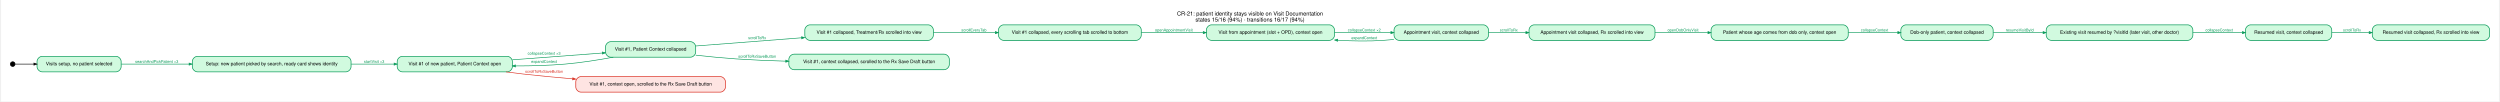
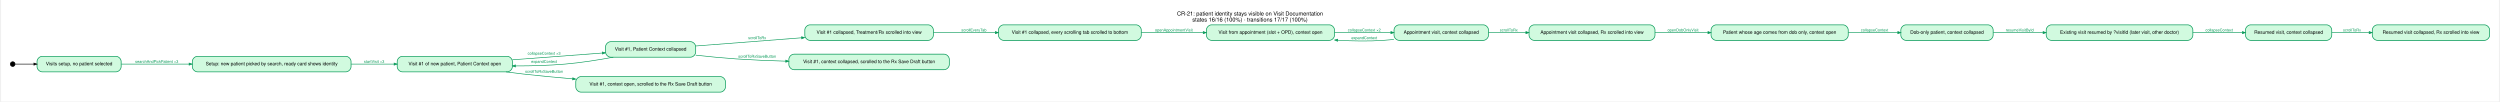
<svg xmlns="http://www.w3.org/2000/svg" width="5791pt" height="235pt" viewBox="0.00 0.00 5791.00 235.20">
  <g id="graph0" class="graph" transform="scale(1 1) rotate(0) translate(21.6 213.6)">
    <polygon fill="white" stroke="transparent" points="-21.6,21.6 -21.6,-213.6 5769.4,-213.6 5769.4,21.6 -21.6,21.6" />
    <text text-anchor="middle" x="2873.9" y="-177.6" font-family="Helvetica,sans-Serif" font-size="13.00">CR-21: patient identity stays visible on Visit Documentation</text>
-     <text text-anchor="middle" x="2873.9" y="-163.6" font-family="Helvetica,sans-Serif" font-size="13.00">states 15/16 (94%) · transitions 16/17 (94%)</text>
+     <text text-anchor="middle" x="2873.9" y="-163.6" font-family="Helvetica,sans-Serif" font-size="13.00">states 16/16 (100%) · transitions 17/17 (100%)</text>
    <g id="node1" class="node">
      <ellipse fill="black" stroke="black" stroke-width="1.6" cx="5.4" cy="-65" rx="5.4" ry="5.4" />
    </g>
    <g id="node2" class="node">
      <path fill="#d1fadf" stroke="#039855" stroke-width="1.6" d="M244.8,-83C244.8,-83 73.8,-83 73.8,-83 67.8,-83 61.8,-77 61.8,-71 61.8,-71 61.8,-59 61.8,-59 61.8,-53 67.8,-47 73.8,-47 73.8,-47 244.8,-47 244.8,-47 250.8,-47 256.8,-53 256.8,-59 256.8,-59 256.8,-71 256.8,-71 256.8,-77 250.8,-83 244.8,-83" />
      <text text-anchor="middle" x="159.3" y="-62.2" font-family="Helvetica,sans-Serif" font-size="11.00">Visits setup, no patient selected</text>
    </g>
    <g id="edge1" class="edge">
      <path fill="none" stroke="black" stroke-width="1.4" d="M11.11,-65C18.83,-65 35.23,-65 54.39,-65" />
      <polygon fill="black" stroke="black" stroke-width="1.4" points="54.56,-67.45 61.56,-65 54.56,-62.55 54.56,-67.45" />
    </g>
    <g id="node3" class="node">
      <path fill="#d1fadf" stroke="#039855" stroke-width="1.6" d="M777.8,-83C777.8,-83 433.8,-83 433.8,-83 427.8,-83 421.8,-77 421.8,-71 421.8,-71 421.8,-59 421.8,-59 421.8,-53 427.8,-47 433.8,-47 433.8,-47 777.8,-47 777.8,-47 783.8,-47 789.8,-53 789.8,-59 789.8,-59 789.8,-71 789.8,-71 789.8,-77 783.8,-83 777.8,-83" />
      <text text-anchor="middle" x="605.8" y="-62.2" font-family="Helvetica,sans-Serif" font-size="11.00">Setup: new patient picked by search, ready card shows identity</text>
    </g>
    <g id="edge2" class="edge">
      <path fill="none" stroke="#039855" stroke-width="1.4" d="M257.02,-65C303.1,-65 359.88,-65 414.1,-65" />
      <polygon fill="#039855" stroke="#039855" stroke-width="1.4" points="414.39,-67.45 421.39,-65 414.39,-62.55 414.39,-67.45" />
      <text text-anchor="middle" x="339.3" y="-67.8" font-family="Helvetica,sans-Serif" font-size="9.00" fill="#039855">searchAndPickPatient ×3</text>
    </g>
    <g id="node4" class="node">
      <path fill="#d1fadf" stroke="#039855" stroke-width="1.6" d="M1151.8,-83C1151.8,-83 908.8,-83 908.8,-83 902.8,-83 896.8,-77 896.8,-71 896.8,-71 896.8,-59 896.8,-59 896.8,-53 902.8,-47 908.8,-47 908.8,-47 1151.8,-47 1151.8,-47 1157.8,-47 1163.8,-53 1163.8,-59 1163.8,-59 1163.8,-71 1163.8,-71 1163.8,-77 1157.8,-83 1151.8,-83" />
      <text text-anchor="middle" x="1030.3" y="-62.2" font-family="Helvetica,sans-Serif" font-size="11.00">Visit #1 of new patient, Patient Context open</text>
    </g>
    <g id="edge3" class="edge">
      <path fill="none" stroke="#039855" stroke-width="1.4" d="M789.96,-65C823.32,-65 857.63,-65 889.48,-65" />
      <polygon fill="#039855" stroke="#039855" stroke-width="1.4" points="889.67,-67.45 896.67,-65 889.67,-62.55 889.67,-67.45" />
      <text text-anchor="middle" x="843.3" y="-67.8" font-family="Helvetica,sans-Serif" font-size="9.00" fill="#039855">startVisit ×3</text>
    </g>
    <g id="node5" class="node">
      <path fill="#d1fadf" stroke="#039855" stroke-width="1.6" d="M1576.8,-117C1576.8,-117 1391.8,-117 1391.8,-117 1385.8,-117 1379.8,-111 1379.8,-105 1379.8,-105 1379.8,-93 1379.8,-93 1379.8,-87 1385.8,-81 1391.8,-81 1391.8,-81 1576.8,-81 1576.8,-81 1582.8,-81 1588.8,-87 1588.8,-93 1588.8,-93 1588.8,-105 1588.8,-105 1588.8,-111 1582.8,-117 1576.8,-117" />
      <text text-anchor="middle" x="1484.3" y="-96.2" font-family="Helvetica,sans-Serif" font-size="11.00">Visit #1, Patient Context collapsed</text>
    </g>
    <g id="edge4" class="edge">
      <path fill="none" stroke="#039855" stroke-width="1.4" d="M1163.86,-74.97C1230.08,-79.95 1309.29,-85.91 1372.26,-90.65" />
      <polygon fill="#039855" stroke="#039855" stroke-width="1.4" points="1372.31,-93.11 1379.47,-91.19 1372.67,-88.22 1372.31,-93.11" />
      <text text-anchor="middle" x="1237.3" y="-86.8" font-family="Helvetica,sans-Serif" font-size="9.00" fill="#039855">collapseContext ×3</text>
    </g>
    <g id="node8" class="node">
-       <path fill="#fee4e2" stroke="#d92d20" stroke-width="1.6" d="M1645.8,-36C1645.8,-36 1322.8,-36 1322.8,-36 1316.8,-36 1310.8,-30 1310.8,-24 1310.8,-24 1310.8,-12 1310.8,-12 1310.8,-6 1316.8,0 1322.8,0 1322.8,0 1645.8,0 1645.8,0 1651.8,0 1657.8,-6 1657.8,-12 1657.8,-12 1657.8,-24 1657.8,-24 1657.8,-30 1651.8,-36 1645.8,-36" />
+       <path fill="#d1fadf" stroke="#039855" stroke-width="1.6" d="M1645.8,-36C1645.8,-36 1322.8,-36 1322.8,-36 1316.8,-36 1310.8,-30 1310.8,-24 1310.8,-24 1310.8,-12 1310.8,-12 1310.8,-6 1316.8,0 1322.8,0 1322.8,0 1645.8,0 1645.8,0 1651.8,0 1657.8,-6 1657.8,-12 1657.8,-12 1657.8,-24 1657.8,-24 1657.8,-30 1651.8,-36 1645.8,-36" />
      <text text-anchor="middle" x="1484.3" y="-15.2" font-family="Helvetica,sans-Serif" font-size="11.00">Visit #1, context open, scrolled to the Rx Save Draft button</text>
    </g>
    <g id="edge7" class="edge">
-       <path fill="none" stroke="#d92d20" stroke-width="1.4" d="M1149.02,-46.97C1162.42,-45.17 1175.9,-43.47 1188.8,-42 1225.87,-37.79 1265.64,-34.03 1303.59,-30.81" />
-       <polygon fill="#d92d20" stroke="#d92d20" stroke-width="1.4" points="1303.89,-33.25 1310.66,-30.22 1303.47,-28.36 1303.89,-33.25" />
-       <text text-anchor="middle" x="1237.3" y="-44.8" font-family="Helvetica,sans-Serif" font-size="9.00" fill="#d92d20">scrollToRxSaveButton</text>
+       <path fill="none" stroke="#039855" stroke-width="1.4" d="M1149.02,-46.97C1162.42,-45.17 1175.9,-43.47 1188.8,-42 1225.87,-37.79 1265.64,-34.03 1303.59,-30.81" />
+       <polygon fill="#039855" stroke="#039855" stroke-width="1.4" points="1303.89,-33.25 1310.66,-30.22 1303.47,-28.36 1303.89,-33.25" />
+       <text text-anchor="middle" x="1237.3" y="-44.8" font-family="Helvetica,sans-Serif" font-size="9.00" fill="#039855">scrollToRxSaveButton</text>
    </g>
    <g id="edge5" class="edge">
      <path fill="none" stroke="#039855" stroke-width="1.4" d="M1397.68,-80.98C1363.1,-74.57 1322.72,-68.15 1285.8,-65 1248.76,-61.83 1208.57,-60.75 1171.31,-60.72" />
      <polygon fill="#039855" stroke="#039855" stroke-width="1.4" points="1170.9,-58.27 1163.9,-60.73 1170.9,-63.17 1170.9,-58.27" />
      <text text-anchor="middle" x="1237.3" y="-67.8" font-family="Helvetica,sans-Serif" font-size="9.00" fill="#039855">expandContext</text>
    </g>
    <g id="node6" class="node">
      <path fill="#d1fadf" stroke="#039855" stroke-width="1.6" d="M2127.8,-156C2127.8,-156 1853.8,-156 1853.8,-156 1847.8,-156 1841.8,-150 1841.8,-144 1841.8,-144 1841.8,-132 1841.8,-132 1841.8,-126 1847.8,-120 1853.8,-120 1853.8,-120 2127.8,-120 2127.8,-120 2133.8,-120 2139.8,-126 2139.8,-132 2139.8,-132 2139.8,-144 2139.8,-144 2139.8,-150 2133.8,-156 2127.8,-156" />
      <text text-anchor="middle" x="1990.8" y="-135.2" font-family="Helvetica,sans-Serif" font-size="11.00">Visit #1 collapsed, Treatment/Rx scrolled into view</text>
    </g>
    <g id="edge6" class="edge">
      <path fill="none" stroke="#039855" stroke-width="1.4" d="M1588.92,-107.01C1659.59,-112.47 1754.47,-119.81 1834.18,-125.97" />
      <polygon fill="#039855" stroke="#039855" stroke-width="1.4" points="1834.19,-128.43 1841.36,-126.52 1834.57,-123.54 1834.19,-128.43" />
      <text text-anchor="middle" x="1731.3" y="-122.8" font-family="Helvetica,sans-Serif" font-size="9.00" fill="#039855">scrollToRx</text>
    </g>
    <g id="node9" class="node">
      <path fill="#d1fadf" stroke="#039855" stroke-width="1.6" d="M2164.8,-88C2164.8,-88 1816.8,-88 1816.8,-88 1810.8,-88 1804.8,-82 1804.8,-76 1804.8,-76 1804.8,-64 1804.8,-64 1804.8,-58 1810.8,-52 1816.8,-52 1816.8,-52 2164.8,-52 2164.8,-52 2170.8,-52 2176.8,-58 2176.8,-64 2176.8,-64 2176.8,-76 2176.8,-76 2176.8,-82 2170.8,-88 2164.8,-88" />
      <text text-anchor="middle" x="1990.8" y="-67.2" font-family="Helvetica,sans-Serif" font-size="11.00">Visit #1, context collapsed, scrolled to the Rx Save Draft button</text>
    </g>
    <g id="edge8" class="edge">
      <path fill="none" stroke="#039855" stroke-width="1.4" d="M1588.93,-85.72C1619.14,-82.32 1652.25,-79.05 1682.8,-77 1719.86,-74.52 1759.48,-72.87 1797.53,-71.78" />
      <polygon fill="#039855" stroke="#039855" stroke-width="1.4" points="1797.68,-74.23 1804.61,-71.59 1797.55,-69.33 1797.68,-74.23" />
      <text text-anchor="middle" x="1731.3" y="-79.8" font-family="Helvetica,sans-Serif" font-size="9.00" fill="#039855">scrollToRxSaveButton</text>
    </g>
    <g id="node7" class="node">
      <path fill="#d1fadf" stroke="#039855" stroke-width="1.6" d="M2609.8,-156C2609.8,-156 2302.8,-156 2302.8,-156 2296.8,-156 2290.8,-150 2290.8,-144 2290.8,-144 2290.8,-132 2290.8,-132 2290.8,-126 2296.8,-120 2302.8,-120 2302.8,-120 2609.8,-120 2609.8,-120 2615.8,-120 2621.8,-126 2621.8,-132 2621.8,-132 2621.8,-144 2621.8,-144 2621.8,-150 2615.8,-156 2609.8,-156" />
      <text text-anchor="middle" x="2456.3" y="-135.2" font-family="Helvetica,sans-Serif" font-size="11.00">Visit #1 collapsed, every scrolling tab scrolled to bottom</text>
    </g>
    <g id="edge9" class="edge">
      <path fill="none" stroke="#039855" stroke-width="1.4" d="M2140.05,-138C2185.65,-138 2236.22,-138 2283.28,-138" />
      <polygon fill="#039855" stroke="#039855" stroke-width="1.4" points="2283.49,-140.45 2290.49,-138 2283.49,-135.55 2283.49,-140.45" />
      <text text-anchor="middle" x="2233.8" y="-140.8" font-family="Helvetica,sans-Serif" font-size="9.00" fill="#039855">scrollEveryTab</text>
    </g>
    <g id="node10" class="node">
      <path fill="#d1fadf" stroke="#039855" stroke-width="1.6" d="M3057.8,-156C3057.8,-156 2784.8,-156 2784.8,-156 2778.8,-156 2772.8,-150 2772.8,-144 2772.8,-144 2772.8,-132 2772.8,-132 2772.8,-126 2778.8,-120 2784.8,-120 2784.8,-120 3057.8,-120 3057.8,-120 3063.8,-120 3069.8,-126 3069.8,-132 3069.8,-132 3069.8,-144 3069.8,-144 3069.8,-150 3063.8,-156 3057.8,-156" />
      <text text-anchor="middle" x="2921.3" y="-135.2" font-family="Helvetica,sans-Serif" font-size="11.00">Visit from appointment (slot + OPD), context open</text>
    </g>
    <g id="edge10" class="edge">
      <path fill="none" stroke="#039855" stroke-width="1.4" d="M2621.84,-138C2668.57,-138 2719.28,-138 2765.41,-138" />
      <polygon fill="#039855" stroke="#039855" stroke-width="1.4" points="2765.48,-140.45 2772.48,-138 2765.48,-135.55 2765.48,-140.45" />
      <text text-anchor="middle" x="2697.3" y="-140.8" font-family="Helvetica,sans-Serif" font-size="9.00" fill="#039855">openAppointmentVisit</text>
    </g>
    <g id="node11" class="node">
      <path fill="#d1fadf" stroke="#039855" stroke-width="1.6" d="M3414.8,-156C3414.8,-156 3219.8,-156 3219.8,-156 3213.8,-156 3207.8,-150 3207.8,-144 3207.8,-144 3207.8,-132 3207.8,-132 3207.8,-126 3213.8,-120 3219.8,-120 3219.8,-120 3414.8,-120 3414.8,-120 3420.8,-120 3426.8,-126 3426.8,-132 3426.8,-132 3426.8,-144 3426.8,-144 3426.8,-150 3420.8,-156 3414.8,-156" />
      <text text-anchor="middle" x="3317.3" y="-135.2" font-family="Helvetica,sans-Serif" font-size="11.00">Appointment visit, context collapsed</text>
    </g>
    <g id="edge11" class="edge">
      <path fill="none" stroke="#039855" stroke-width="1.4" d="M3069.85,-138C3113.01,-138 3159.56,-138 3200.46,-138" />
      <polygon fill="#039855" stroke="#039855" stroke-width="1.4" points="3200.5,-140.45 3207.5,-138 3200.5,-135.55 3200.5,-140.45" />
      <text text-anchor="middle" x="3138.8" y="-140.8" font-family="Helvetica,sans-Serif" font-size="9.00" fill="#039855">collapseContext ×2</text>
    </g>
    <g id="edge12" class="edge">
      <path fill="none" stroke="#039855" stroke-width="1.4" d="M3207.5,-122.11C3199.16,-121.26 3190.85,-120.54 3182.8,-120 3148.7,-117.71 3112.09,-118.33 3077.41,-120.35" />
      <polygon fill="#039855" stroke="#039855" stroke-width="1.4" points="3076.88,-117.92 3070.04,-120.8 3077.18,-122.81 3076.88,-117.92" />
      <text text-anchor="middle" x="3138.8" y="-122.8" font-family="Helvetica,sans-Serif" font-size="9.00" fill="#039855">expandContext</text>
    </g>
    <g id="node12" class="node">
      <path fill="#d1fadf" stroke="#039855" stroke-width="1.6" d="M3800.8,-156C3800.8,-156 3532.8,-156 3532.8,-156 3526.8,-156 3520.8,-150 3520.8,-144 3520.8,-144 3520.8,-132 3520.8,-132 3520.8,-126 3526.8,-120 3532.8,-120 3532.8,-120 3800.8,-120 3800.8,-120 3806.8,-120 3812.8,-126 3812.8,-132 3812.8,-132 3812.8,-144 3812.8,-144 3812.8,-150 3806.8,-156 3800.8,-156" />
      <text text-anchor="middle" x="3666.8" y="-135.2" font-family="Helvetica,sans-Serif" font-size="11.00">Appointment visit collapsed, Rx scrolled into view</text>
    </g>
    <g id="edge13" class="edge">
      <path fill="none" stroke="#039855" stroke-width="1.4" d="M3426.82,-138C3454.29,-138 3484.31,-138 3513.5,-138" />
      <polygon fill="#039855" stroke="#039855" stroke-width="1.4" points="3513.5,-140.45 3520.5,-138 3513.5,-135.55 3513.5,-140.45" />
      <text text-anchor="middle" x="3473.8" y="-140.8" font-family="Helvetica,sans-Serif" font-size="9.00" fill="#039855">scrollToRx</text>
    </g>
    <g id="node13" class="node">
      <path fill="#d1fadf" stroke="#039855" stroke-width="1.6" d="M4248.8,-156C4248.8,-156 3954.8,-156 3954.8,-156 3948.8,-156 3942.8,-150 3942.8,-144 3942.8,-144 3942.8,-132 3942.8,-132 3942.8,-126 3948.8,-120 3954.8,-120 3954.8,-120 4248.8,-120 4248.8,-120 4254.8,-120 4260.8,-126 4260.8,-132 4260.8,-132 4260.8,-144 4260.8,-144 4260.8,-150 4254.8,-156 4248.8,-156" />
      <text text-anchor="middle" x="4101.8" y="-135.2" font-family="Helvetica,sans-Serif" font-size="11.00">Patient whose age comes from dob only, context open</text>
    </g>
    <g id="edge14" class="edge">
      <path fill="none" stroke="#039855" stroke-width="1.4" d="M3812.89,-138C3852.18,-138 3895.02,-138 3935.35,-138" />
      <polygon fill="#039855" stroke="#039855" stroke-width="1.4" points="3935.58,-140.45 3942.58,-138 3935.58,-135.55 3935.58,-140.45" />
      <text text-anchor="middle" x="3877.8" y="-140.8" font-family="Helvetica,sans-Serif" font-size="9.00" fill="#039855">openDobOnlyVisit</text>
    </g>
    <g id="node14" class="node">
      <path fill="#d1fadf" stroke="#039855" stroke-width="1.6" d="M4584.8,-156C4584.8,-156 4394.8,-156 4394.8,-156 4388.8,-156 4382.8,-150 4382.8,-144 4382.8,-144 4382.8,-132 4382.8,-132 4382.8,-126 4388.8,-120 4394.8,-120 4394.8,-120 4584.8,-120 4584.8,-120 4590.8,-120 4596.8,-126 4596.8,-132 4596.8,-132 4596.8,-144 4596.8,-144 4596.8,-150 4590.8,-156 4584.8,-156" />
      <text text-anchor="middle" x="4489.8" y="-135.2" font-family="Helvetica,sans-Serif" font-size="11.00">Dob-only patient, context collapsed</text>
    </g>
    <g id="edge15" class="edge">
      <path fill="none" stroke="#039855" stroke-width="1.4" d="M4260.91,-138C4299.37,-138 4339.73,-138 4375.62,-138" />
      <polygon fill="#039855" stroke="#039855" stroke-width="1.4" points="4375.74,-140.45 4382.74,-138 4375.74,-135.55 4375.74,-140.45" />
      <text text-anchor="middle" x="4321.8" y="-140.8" font-family="Helvetica,sans-Serif" font-size="9.00" fill="#039855">collapseContext</text>
    </g>
    <g id="node15" class="node">
      <path fill="#d1fadf" stroke="#039855" stroke-width="1.6" d="M5047.8,-156C5047.8,-156 4731.8,-156 4731.8,-156 4725.8,-156 4719.8,-150 4719.8,-144 4719.8,-144 4719.8,-132 4719.8,-132 4719.8,-126 4725.8,-120 4731.8,-120 4731.8,-120 5047.8,-120 5047.8,-120 5053.8,-120 5059.8,-126 5059.8,-132 5059.8,-132 5059.8,-144 5059.8,-144 5059.8,-150 5053.8,-156 5047.8,-156" />
      <text text-anchor="middle" x="4889.8" y="-135.2" font-family="Helvetica,sans-Serif" font-size="11.00">Existing visit resumed by ?visitId (later visit, other doctor)</text>
    </g>
    <g id="edge16" class="edge">
      <path fill="none" stroke="#039855" stroke-width="1.4" d="M4596.93,-138C4632.38,-138 4672.89,-138 4712.22,-138" />
      <polygon fill="#039855" stroke="#039855" stroke-width="1.4" points="4712.55,-140.45 4719.54,-138 4712.54,-135.55 4712.55,-140.45" />
      <text text-anchor="middle" x="4658.3" y="-140.8" font-family="Helvetica,sans-Serif" font-size="9.00" fill="#039855">resumeVisitById</text>
    </g>
    <g id="node16" class="node">
      <path fill="#d1fadf" stroke="#039855" stroke-width="1.6" d="M5369.8,-156C5369.8,-156 5193.8,-156 5193.8,-156 5187.8,-156 5181.8,-150 5181.8,-144 5181.8,-144 5181.8,-132 5181.8,-132 5181.8,-126 5187.8,-120 5193.8,-120 5193.8,-120 5369.8,-120 5369.8,-120 5375.8,-120 5381.8,-126 5381.8,-132 5381.8,-132 5381.8,-144 5381.8,-144 5381.8,-150 5375.8,-156 5369.8,-156" />
      <text text-anchor="middle" x="5281.8" y="-135.2" font-family="Helvetica,sans-Serif" font-size="11.00">Resumed visit, context collapsed</text>
    </g>
    <g id="edge17" class="edge">
      <path fill="none" stroke="#039855" stroke-width="1.4" d="M5059.87,-138C5098.83,-138 5139.19,-138 5174.59,-138" />
      <polygon fill="#039855" stroke="#039855" stroke-width="1.4" points="5174.61,-140.45 5181.61,-138 5174.61,-135.55 5174.61,-140.45" />
      <text text-anchor="middle" x="5120.8" y="-140.8" font-family="Helvetica,sans-Serif" font-size="9.00" fill="#039855">collapseContext</text>
    </g>
    <g id="node17" class="node">
      <path fill="#d1fadf" stroke="#039855" stroke-width="1.6" d="M5735.8,-156C5735.8,-156 5487.8,-156 5487.8,-156 5481.8,-156 5475.8,-150 5475.8,-144 5475.8,-144 5475.8,-132 5475.8,-132 5475.8,-126 5481.8,-120 5487.8,-120 5487.8,-120 5735.8,-120 5735.8,-120 5741.8,-120 5747.8,-126 5747.8,-132 5747.8,-132 5747.8,-144 5747.8,-144 5747.8,-150 5741.8,-156 5735.8,-156" />
      <text text-anchor="middle" x="5611.8" y="-135.2" font-family="Helvetica,sans-Serif" font-size="11.00">Resumed visit collapsed, Rx scrolled into view</text>
    </g>
    <g id="edge18" class="edge">
      <path fill="none" stroke="#039855" stroke-width="1.4" d="M5382.1,-138C5409.22,-138 5439.14,-138 5468.16,-138" />
      <polygon fill="#039855" stroke="#039855" stroke-width="1.4" points="5468.52,-140.45 5475.52,-138 5468.52,-135.55 5468.52,-140.45" />
      <text text-anchor="middle" x="5428.8" y="-140.8" font-family="Helvetica,sans-Serif" font-size="9.00" fill="#039855">scrollToRx</text>
    </g>
  </g>
</svg>
